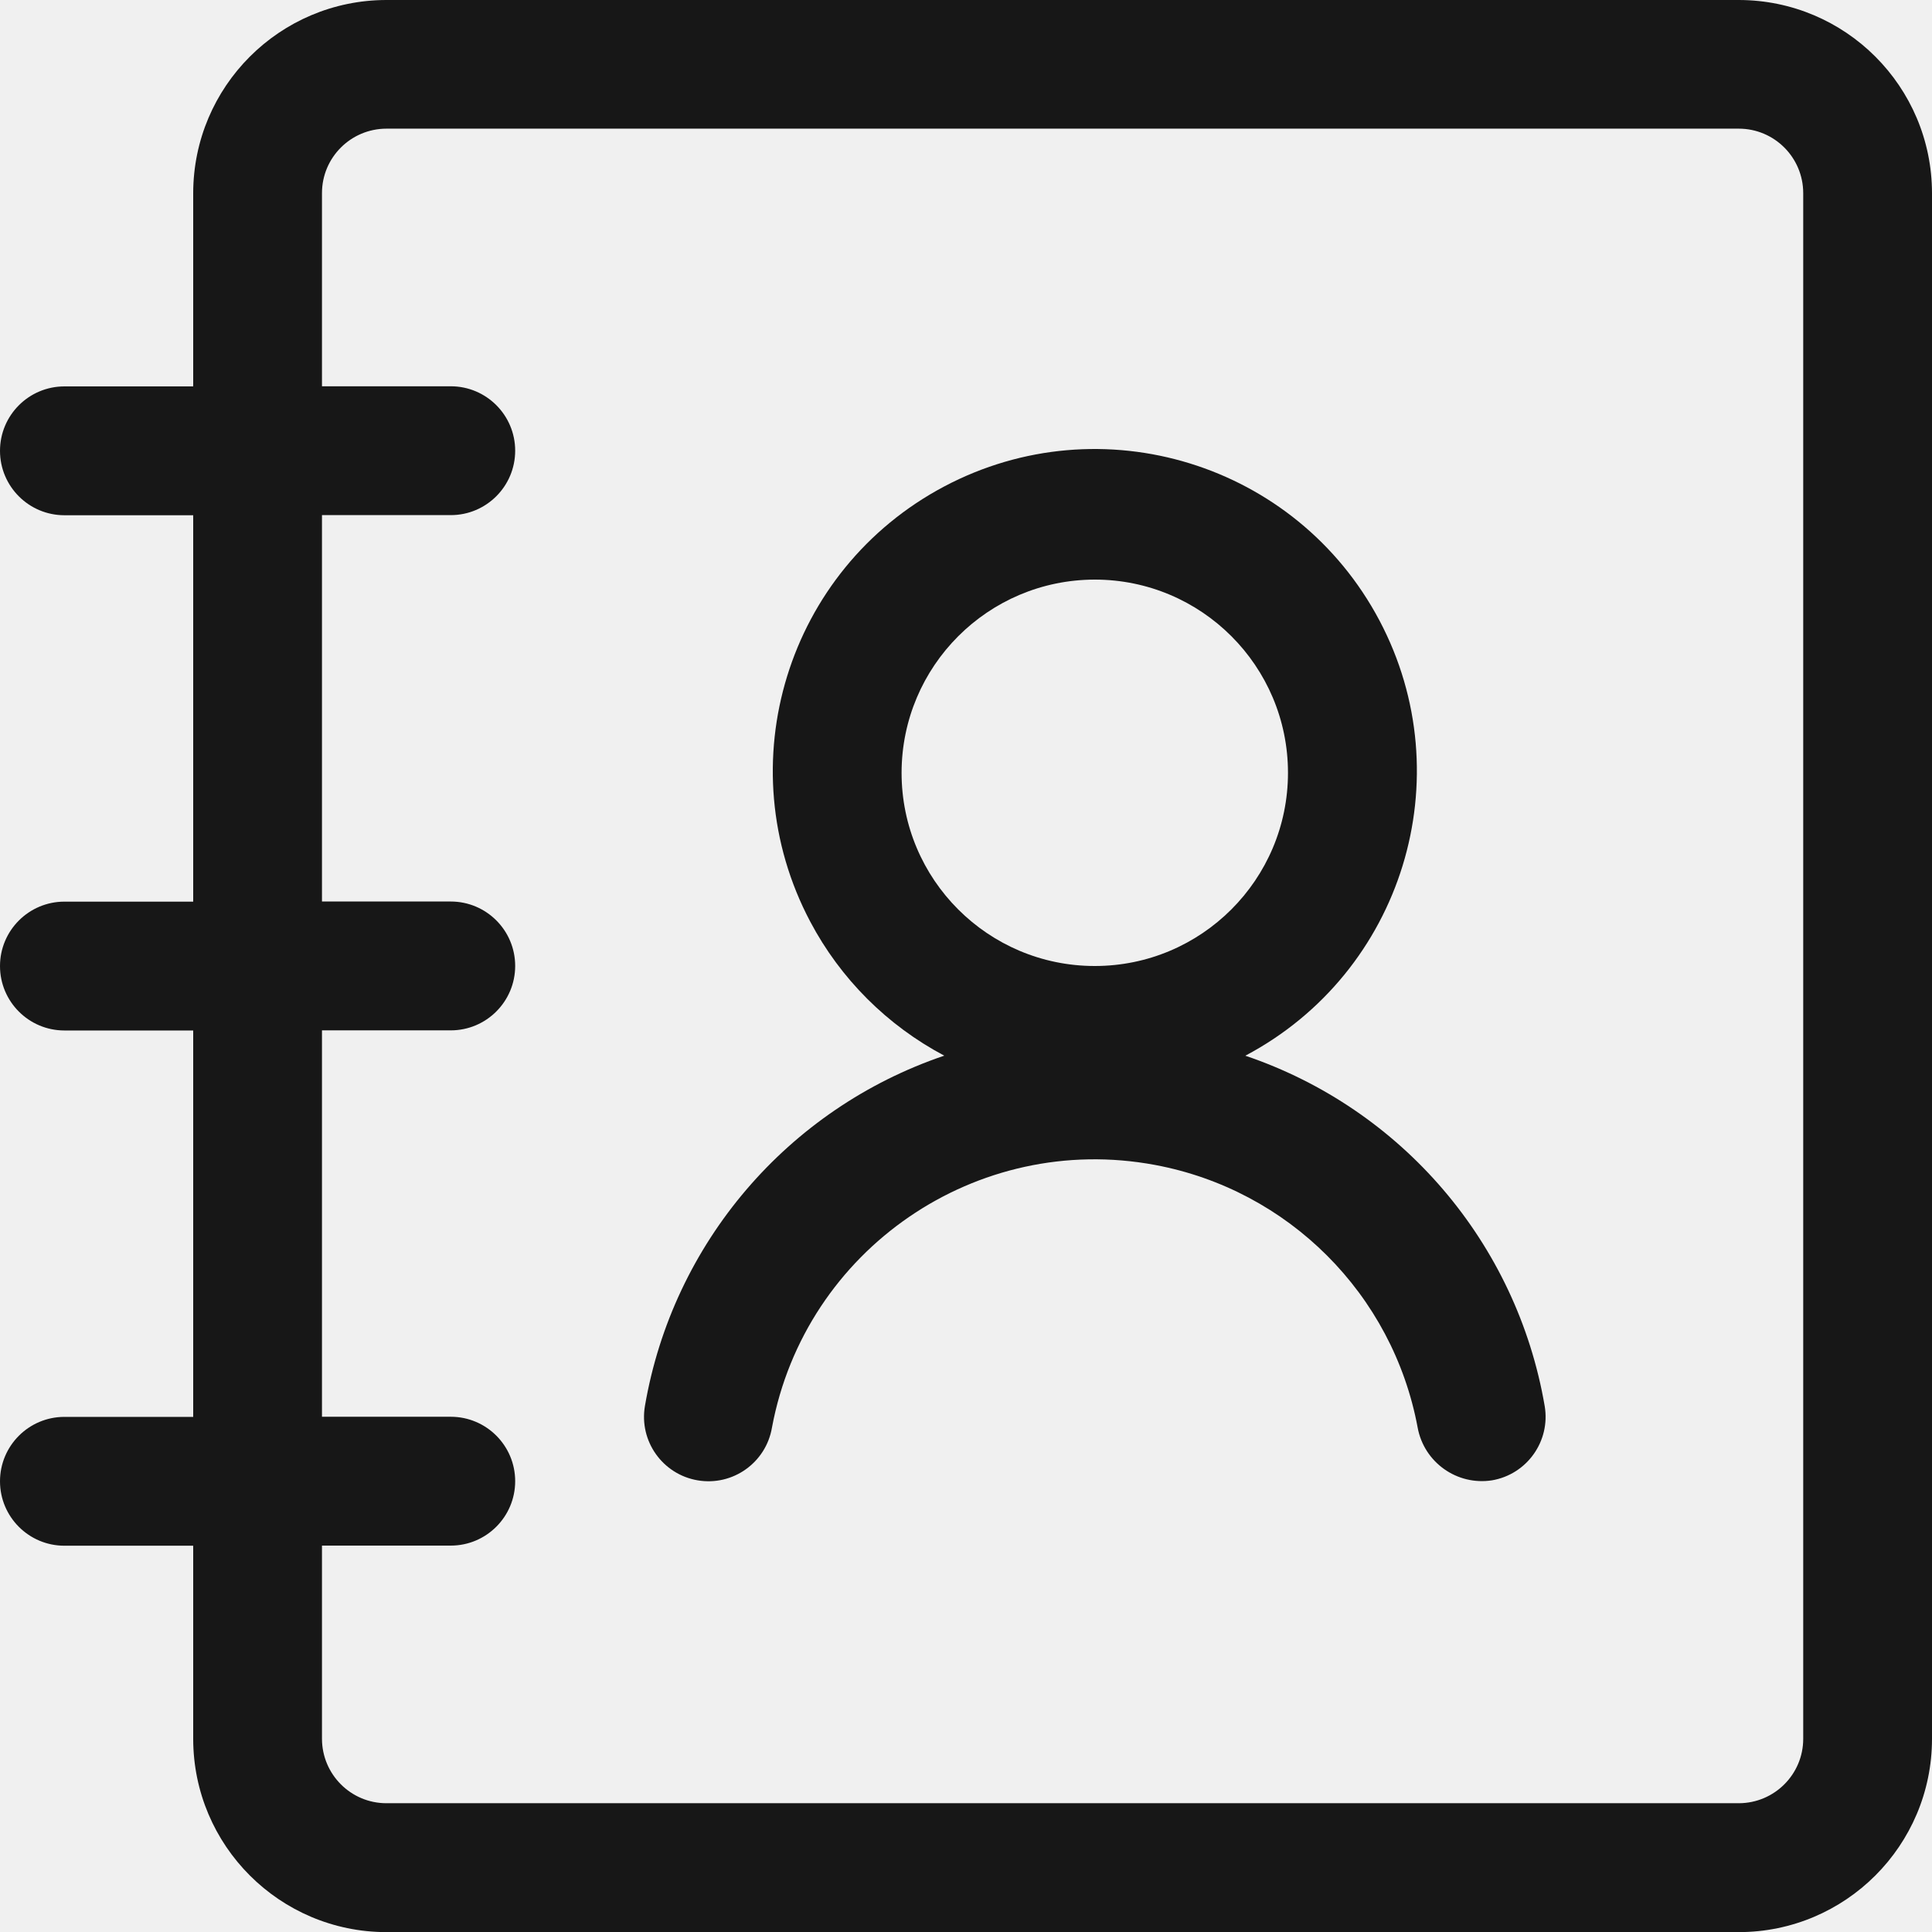
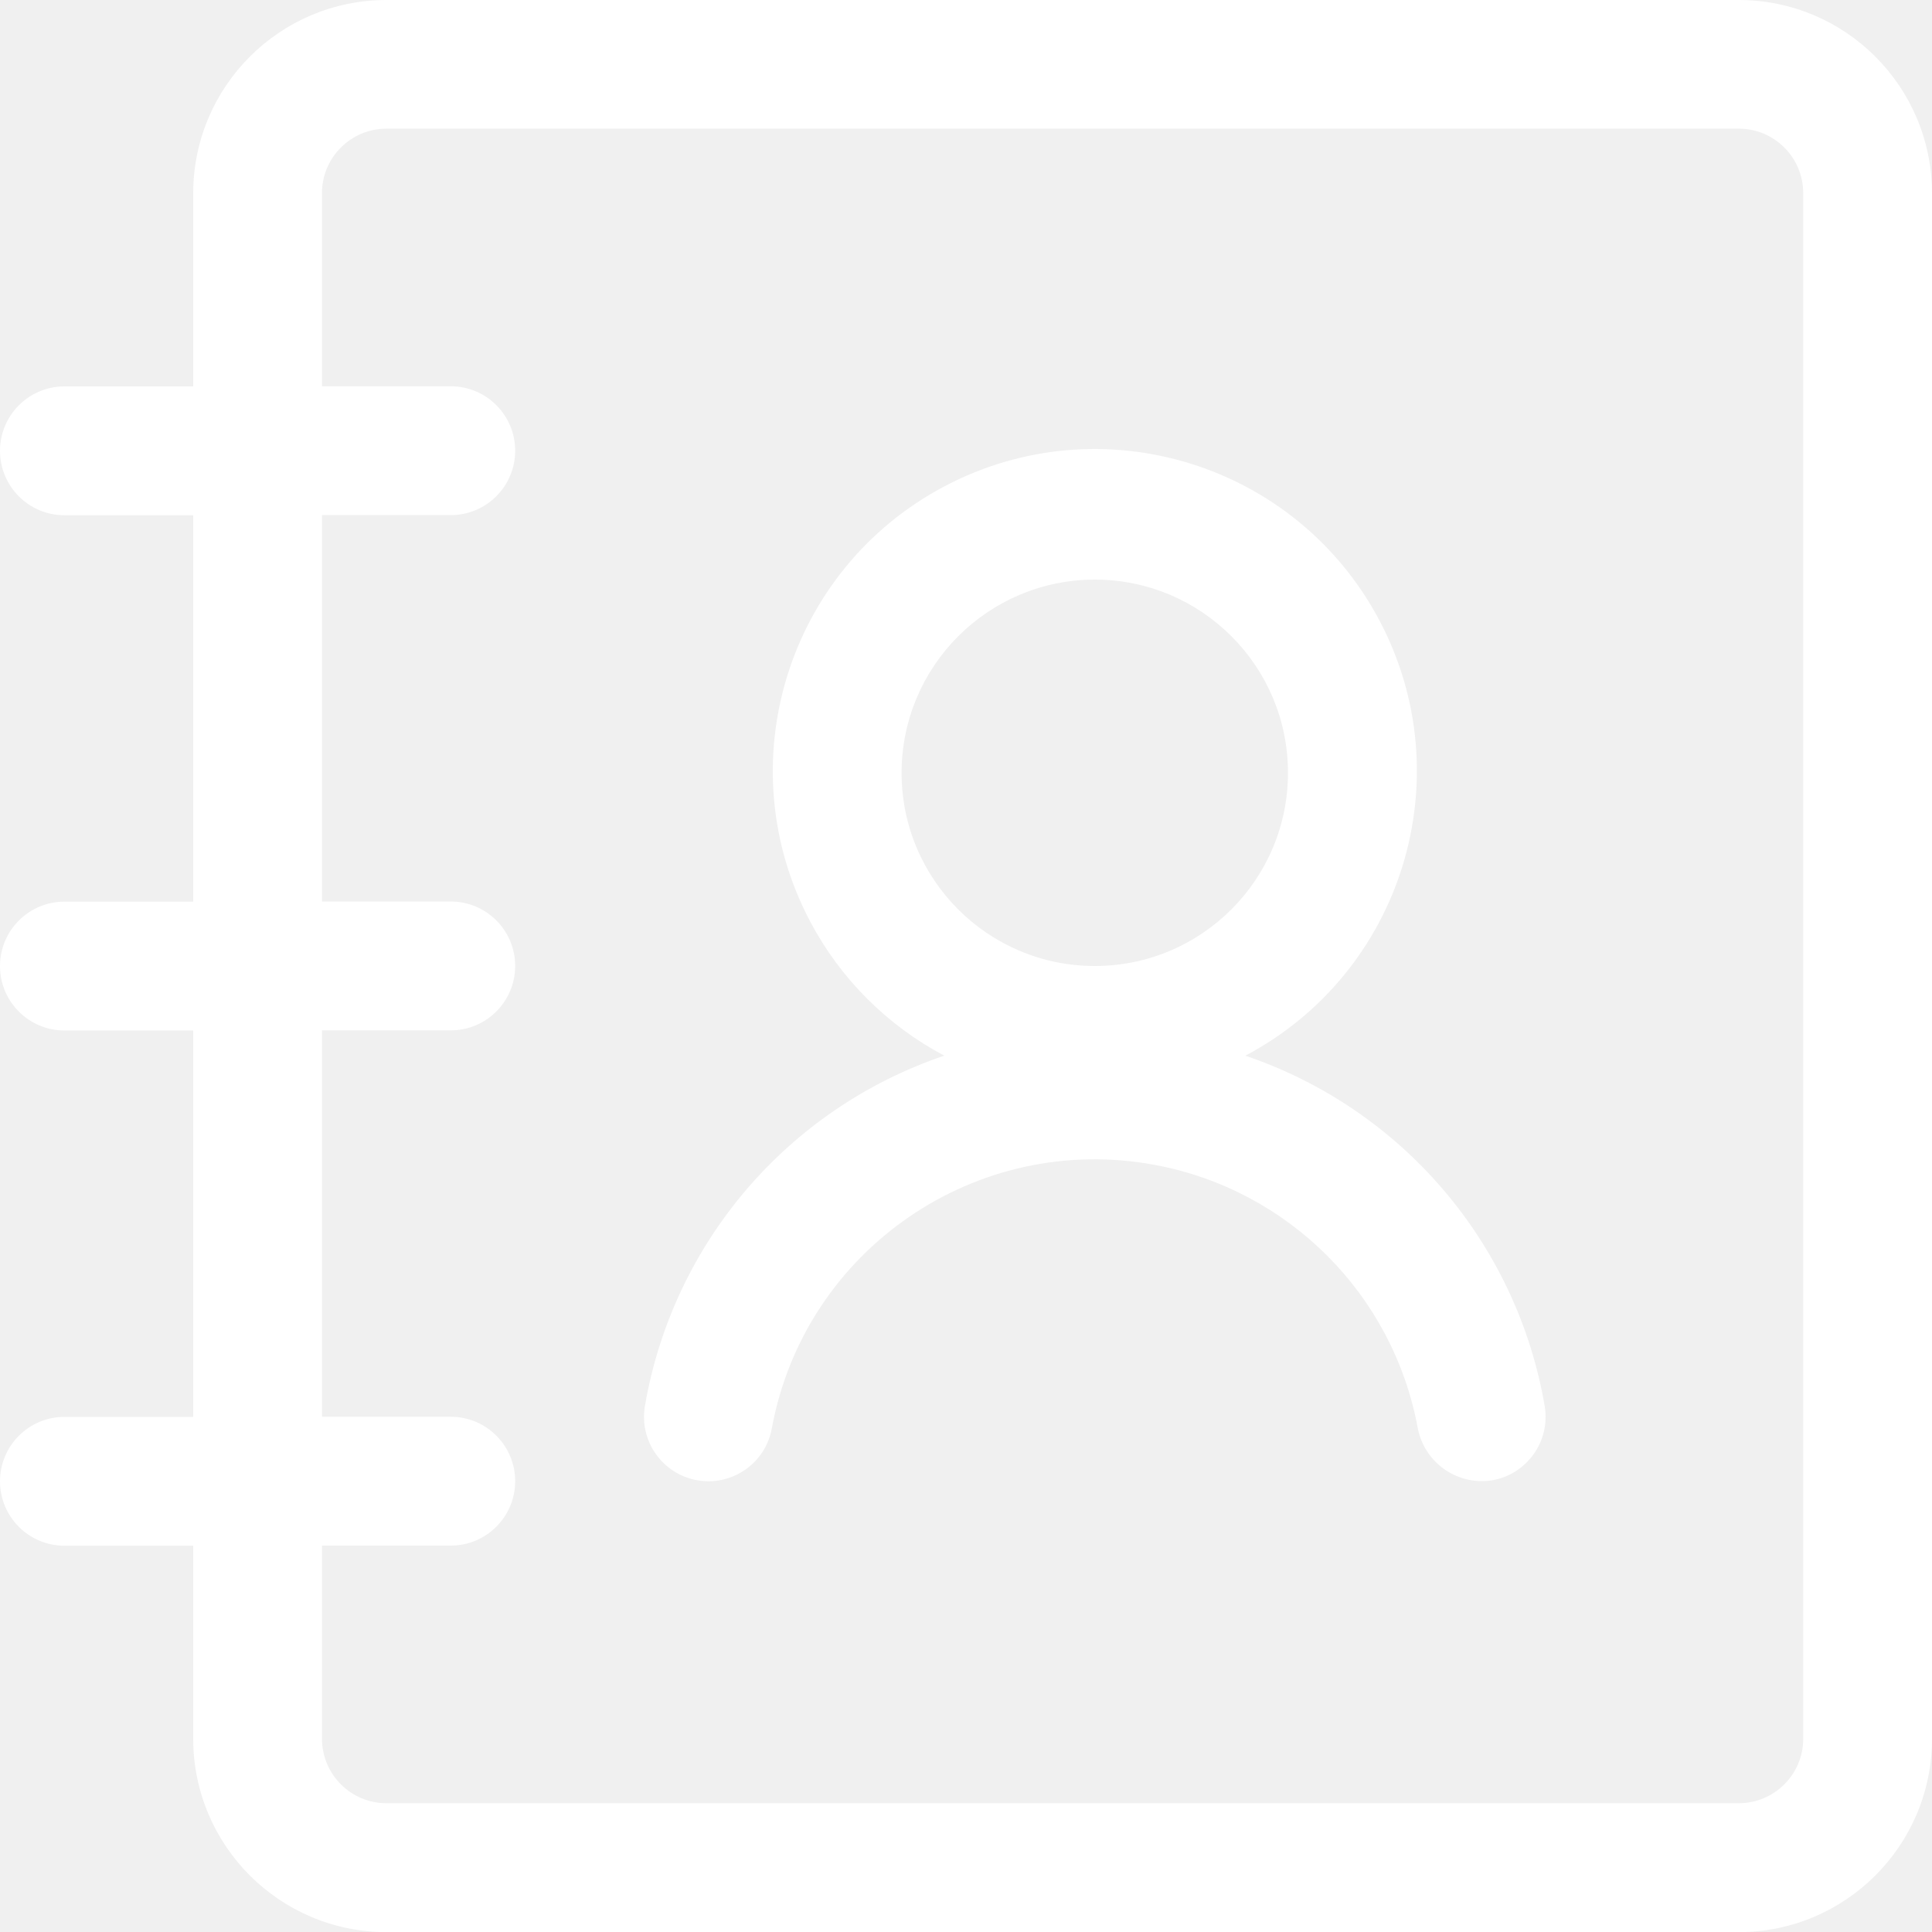
<svg xmlns="http://www.w3.org/2000/svg" id="Layer_1" version="1.1" viewBox="0 0 32 32">
-   <defs>
-     <style>
-       .st0 {
-         fill: #171717;
-       }
-     </style>
-   </defs>
-   <path class="st0" d="M28.8,0H6.4c-1.767.002-3.198,1.433-3.2,3.2v3.2H1.067c-.589,0-1.067.478-1.067,1.067s.478,1.067,1.067,1.067h2.133v6.4H1.067c-.589,0-1.067.478-1.067,1.067s.478,1.067,1.067,1.067h2.133v6.4H1.067c-.589,0-1.067.478-1.067,1.067s.478,1.067,1.067,1.067h2.133v3.2c.002,1.767,1.433,3.198,3.2,3.2h22.4c1.767-.002,3.198-1.433,3.2-3.2V3.2C31.998,1.433,30.567.002,28.8,0ZM29.867,28.8c0,.589-.478,1.066-1.067,1.067H6.4c-.589,0-1.066-.478-1.067-1.067v-3.2h2.133c.589,0,1.067-.478,1.067-1.067s-.478-1.067-1.067-1.067h-2.133v-6.4h2.133c.589,0,1.067-.478,1.067-1.067s-.478-1.067-1.067-1.067h-2.133v-6.4h2.133c.589,0,1.067-.478,1.067-1.067s-.478-1.067-1.067-1.067h-2.133v-3.2c0-.589.478-1.066,1.067-1.067h22.4c.589,0,1.066.478,1.067,1.067v25.6Z" />
-   <path class="st0" d="M20.628,17.485c2.604-1.378,3.597-4.605,2.22-7.208-1.378-2.604-4.605-3.597-7.208-2.22-2.604,1.378-3.597,4.605-2.22,7.208.5.946,1.274,1.719,2.22,2.22-2.592.878-4.496,3.105-4.958,5.803-.099.581.292,1.132.873,1.231.581.099,1.132-.292,1.231-.873.55-2.954,3.391-4.902,6.344-4.351,2.21.412,3.94,2.141,4.351,4.351.106.576.652.963,1.231.873.58-.099.971-.65.873-1.23-.462-2.698-2.365-4.925-4.958-5.803h0ZM18.133,9.6c1.767,0,3.2,1.433,3.2,3.2s-1.433,3.2-3.2,3.2-3.2-1.433-3.2-3.2c.002-1.767,1.433-3.198,3.2-3.2Z" />
+   <path class="st0" fill="#FFF" d="M28.8,0H6.4c-1.767.002-3.198,1.433-3.2,3.2v3.2H1.067c-.589,0-1.067.478-1.067,1.067s.478,1.067,1.067,1.067h2.133v6.4H1.067c-.589,0-1.067.478-1.067,1.067s.478,1.067,1.067,1.067h2.133v6.4H1.067c-.589,0-1.067.478-1.067,1.067s.478,1.067,1.067,1.067h2.133v3.2c.002,1.767,1.433,3.198,3.2,3.2h22.4c1.767-.002,3.198-1.433,3.2-3.2V3.2C31.998,1.433,30.567.002,28.8,0ZM29.867,28.8c0,.589-.478,1.066-1.067,1.067H6.4c-.589,0-1.066-.478-1.067-1.067v-3.2h2.133c.589,0,1.067-.478,1.067-1.067s-.478-1.067-1.067-1.067h-2.133v-6.4h2.133c.589,0,1.067-.478,1.067-1.067s-.478-1.067-1.067-1.067h-2.133v-6.4h2.133c.589,0,1.067-.478,1.067-1.067s-.478-1.067-1.067-1.067h-2.133v-3.2c0-.589.478-1.066,1.067-1.067h22.4c.589,0,1.066.478,1.067,1.067v25.6Z" />
+   <path class="st0" fill="#FFF" d="M20.628,17.485c2.604-1.378,3.597-4.605,2.22-7.208-1.378-2.604-4.605-3.597-7.208-2.22-2.604,1.378-3.597,4.605-2.22,7.208.5.946,1.274,1.719,2.22,2.22-2.592.878-4.496,3.105-4.958,5.803-.099.581.292,1.132.873,1.231.581.099,1.132-.292,1.231-.873.55-2.954,3.391-4.902,6.344-4.351,2.21.412,3.94,2.141,4.351,4.351.106.576.652.963,1.231.873.58-.099.971-.65.873-1.23-.462-2.698-2.365-4.925-4.958-5.803h0ZM18.133,9.6c1.767,0,3.2,1.433,3.2,3.2s-1.433,3.2-3.2,3.2-3.2-1.433-3.2-3.2c.002-1.767,1.433-3.198,3.2-3.2Z" />
</svg>
